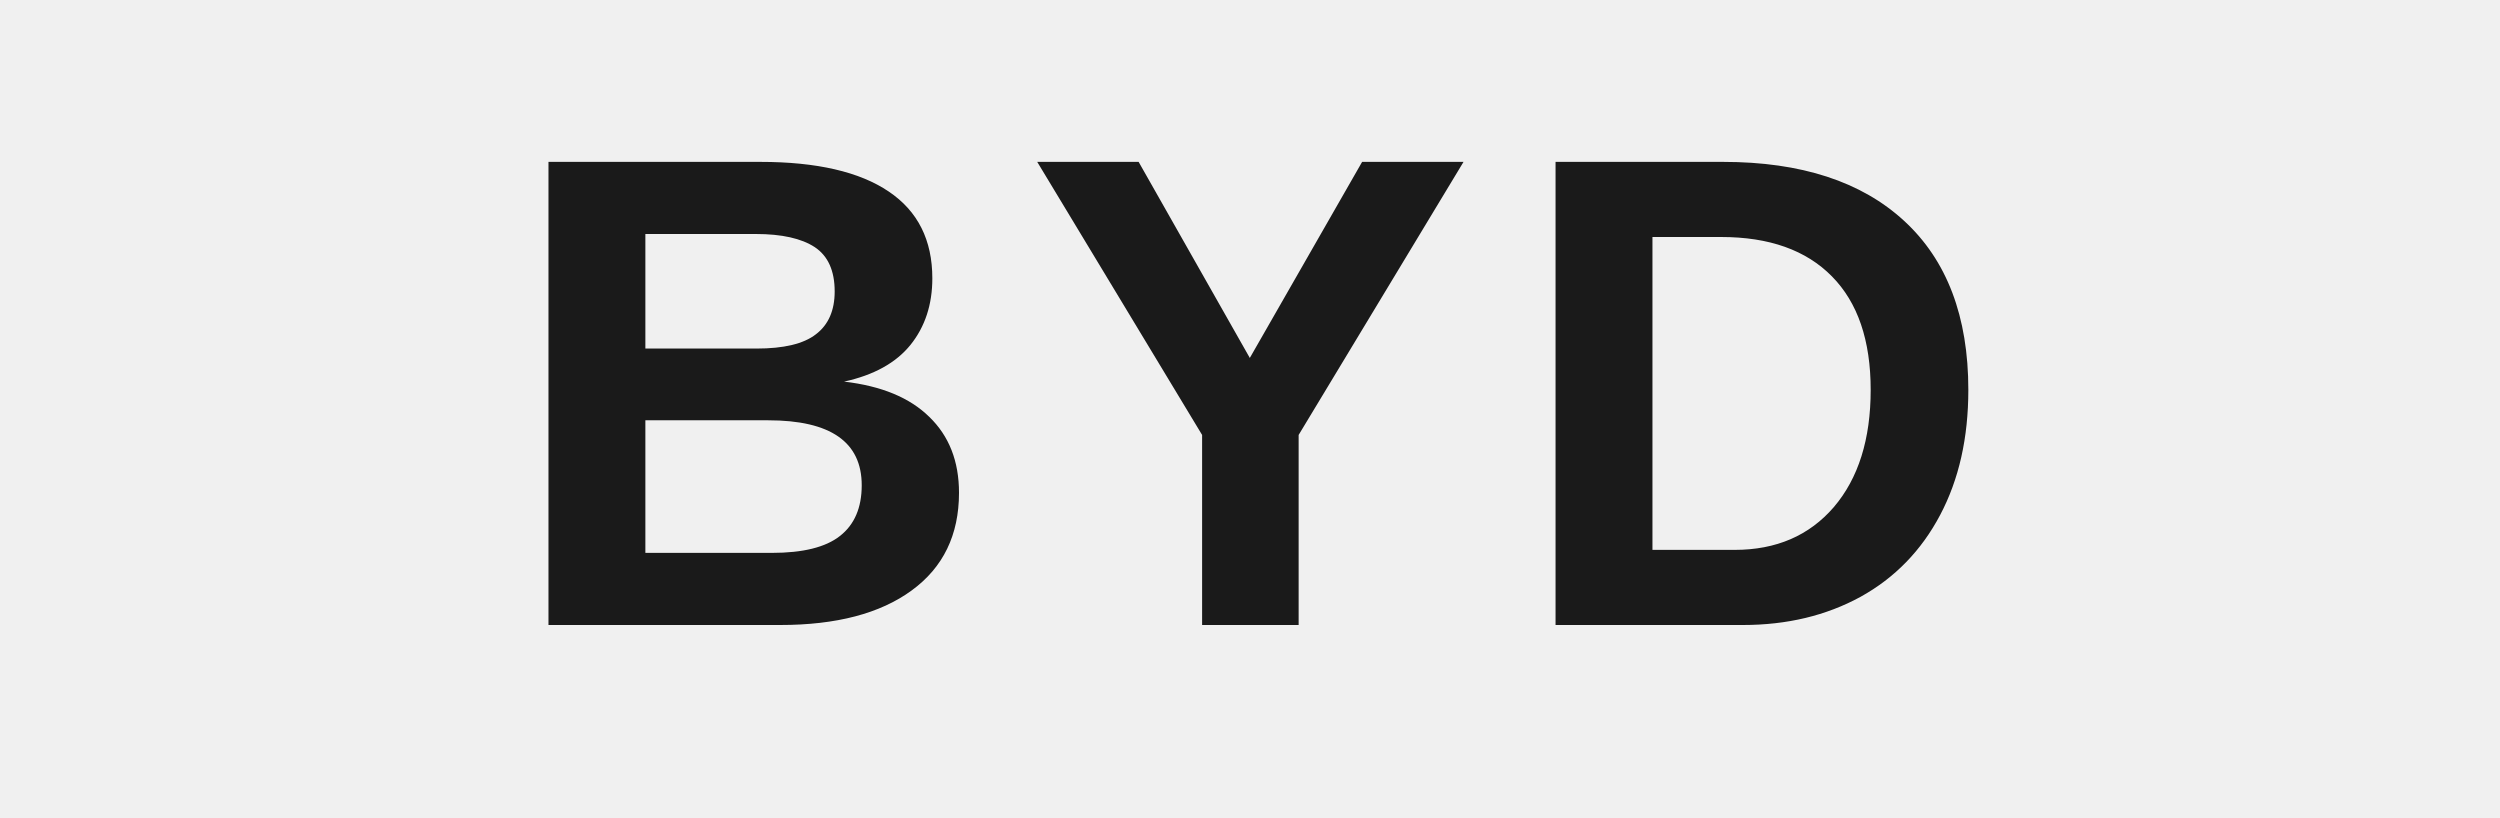
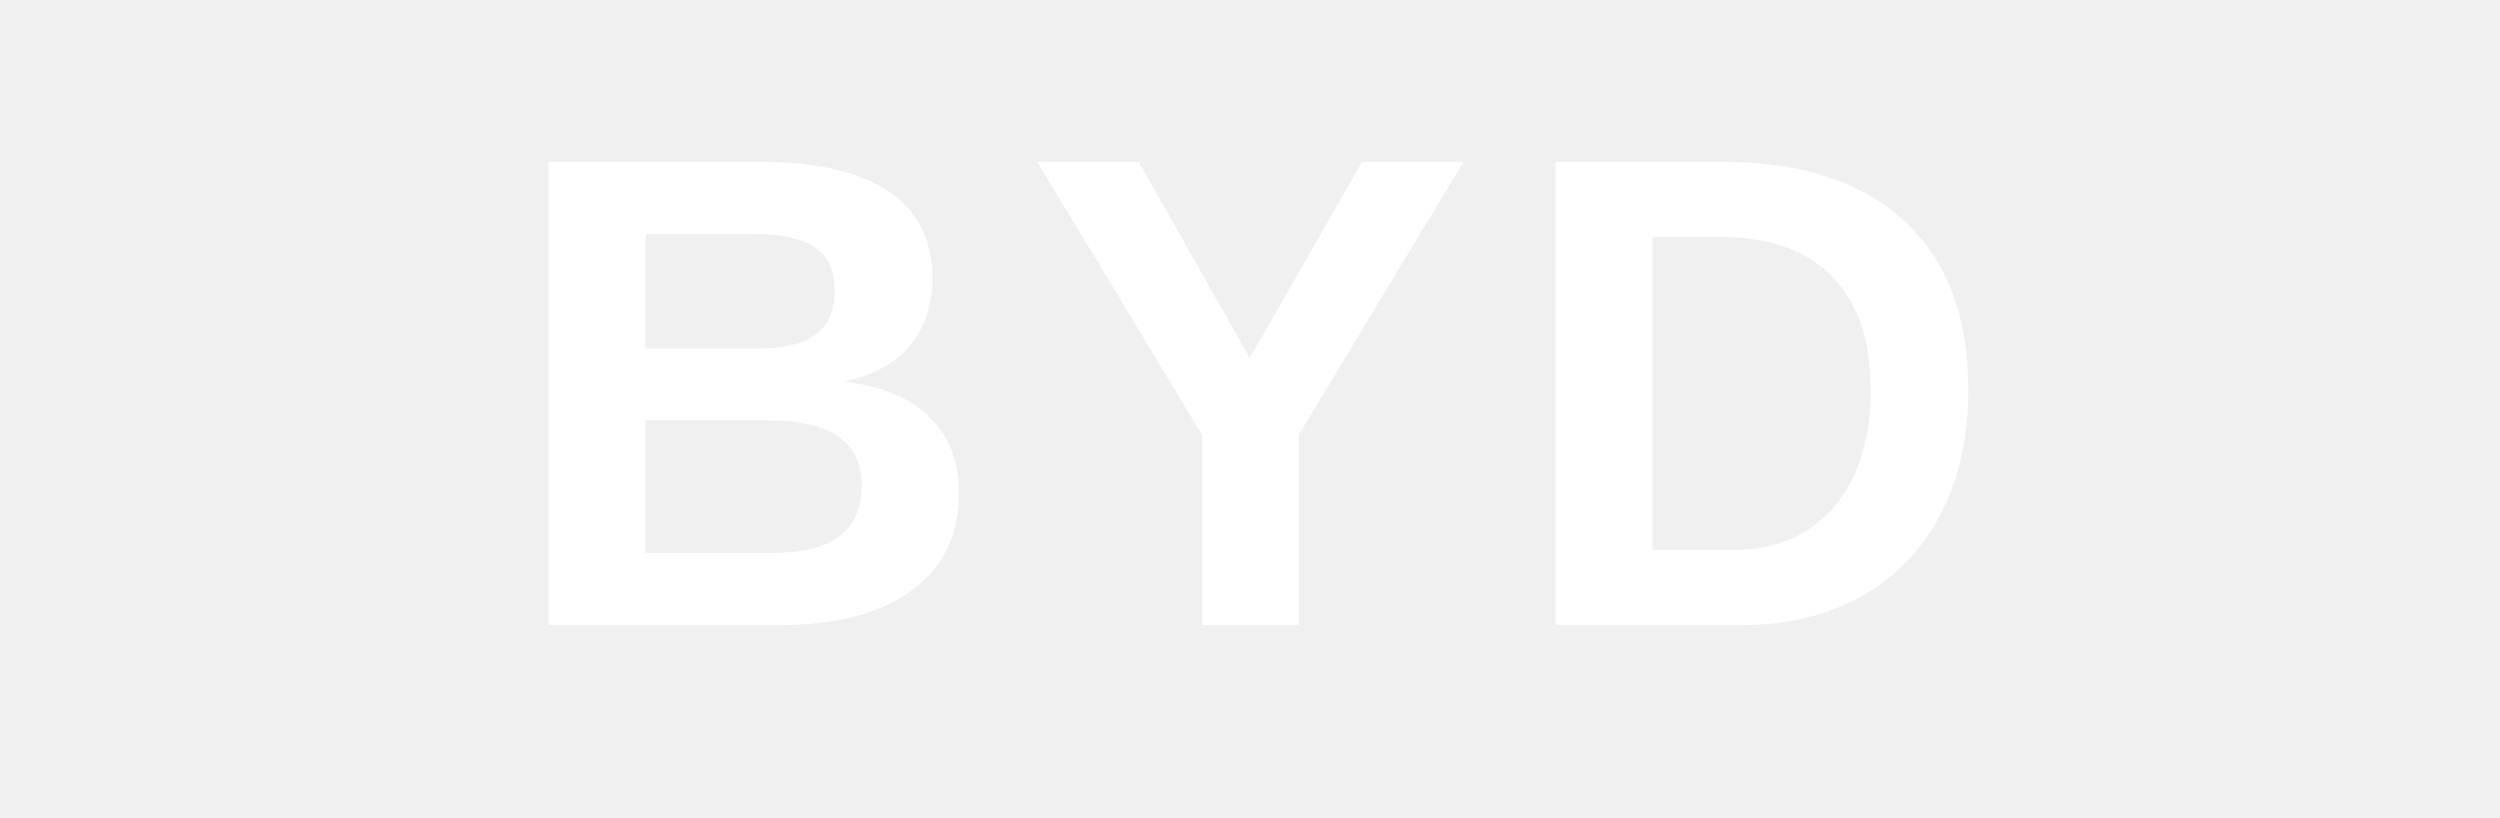
<svg xmlns="http://www.w3.org/2000/svg" viewBox="0 0 104 34" role="img" aria-label="BYD">
-   <text x="52" y="26" text-anchor="middle" font-family="Arial, Helvetica, sans-serif" font-weight="800" font-size="28" letter-spacing="1.5" fill="#1a1a1a">BYD</text>
+   <text x="52" y="26" text-anchor="middle" font-family="Arial, Helvetica, sans-serif" font-weight="800" font-size="28" letter-spacing="1.5" fill="#ffffff">BYD</text>
</svg>
